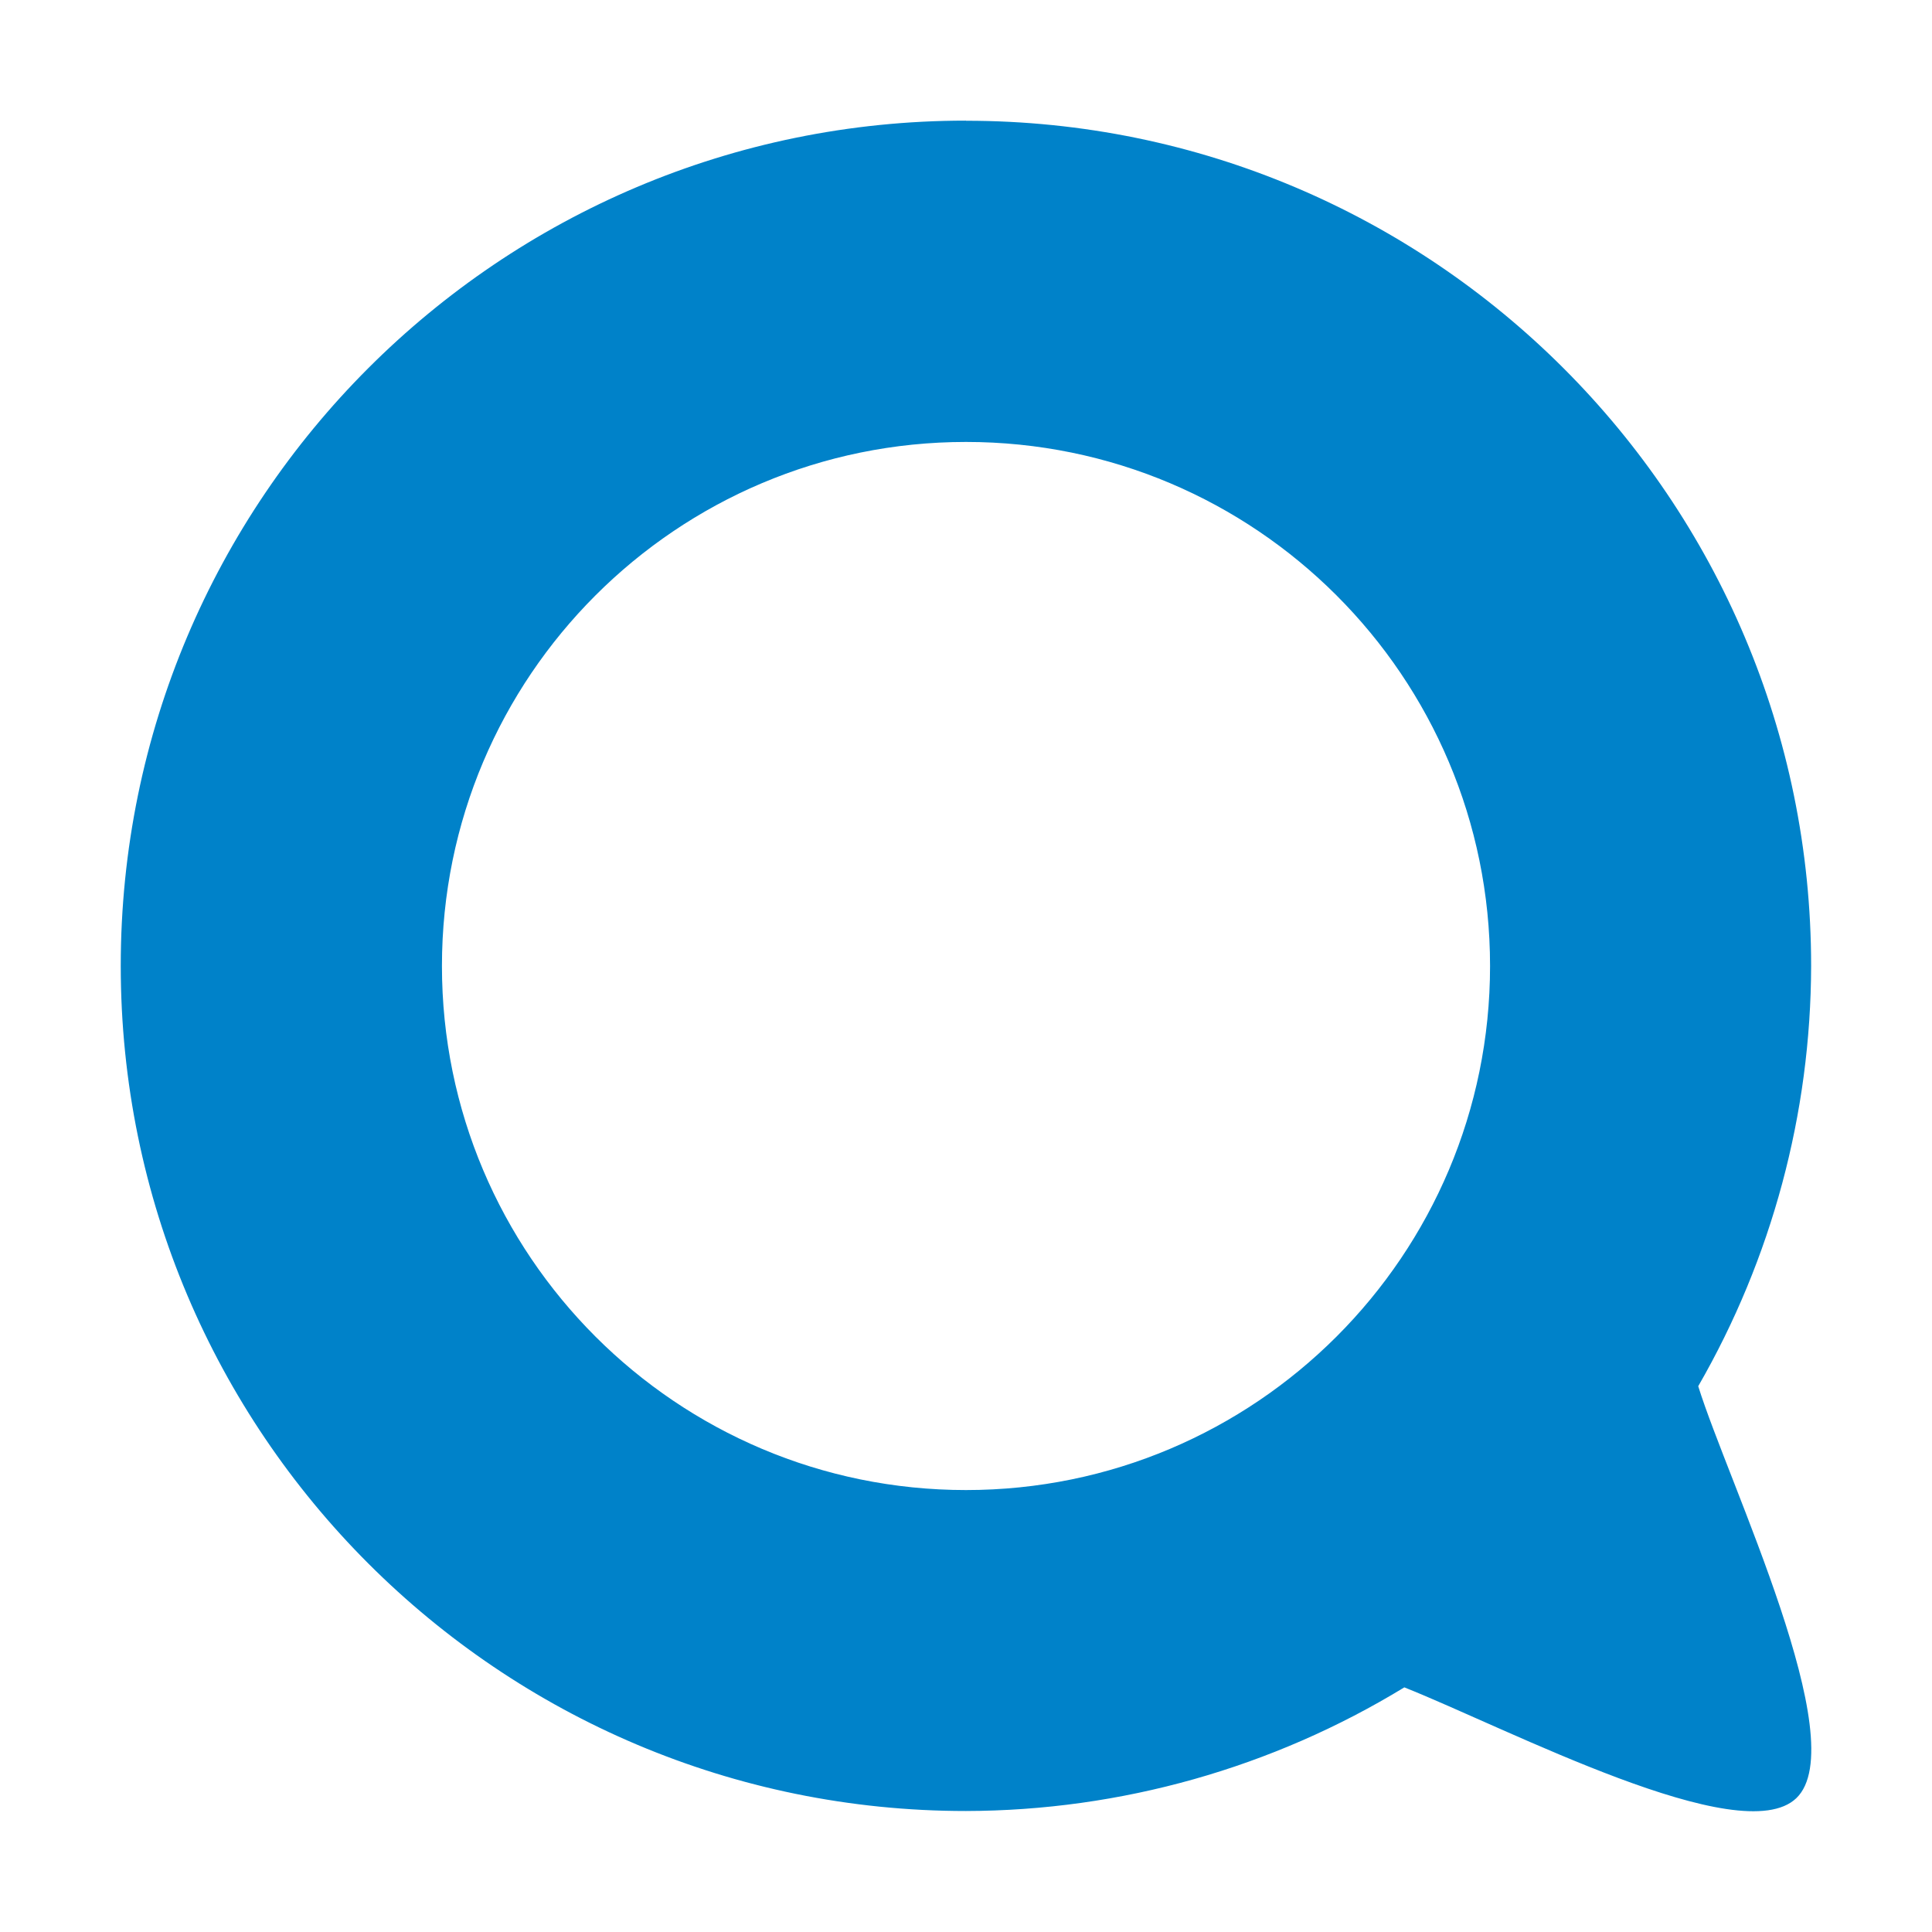
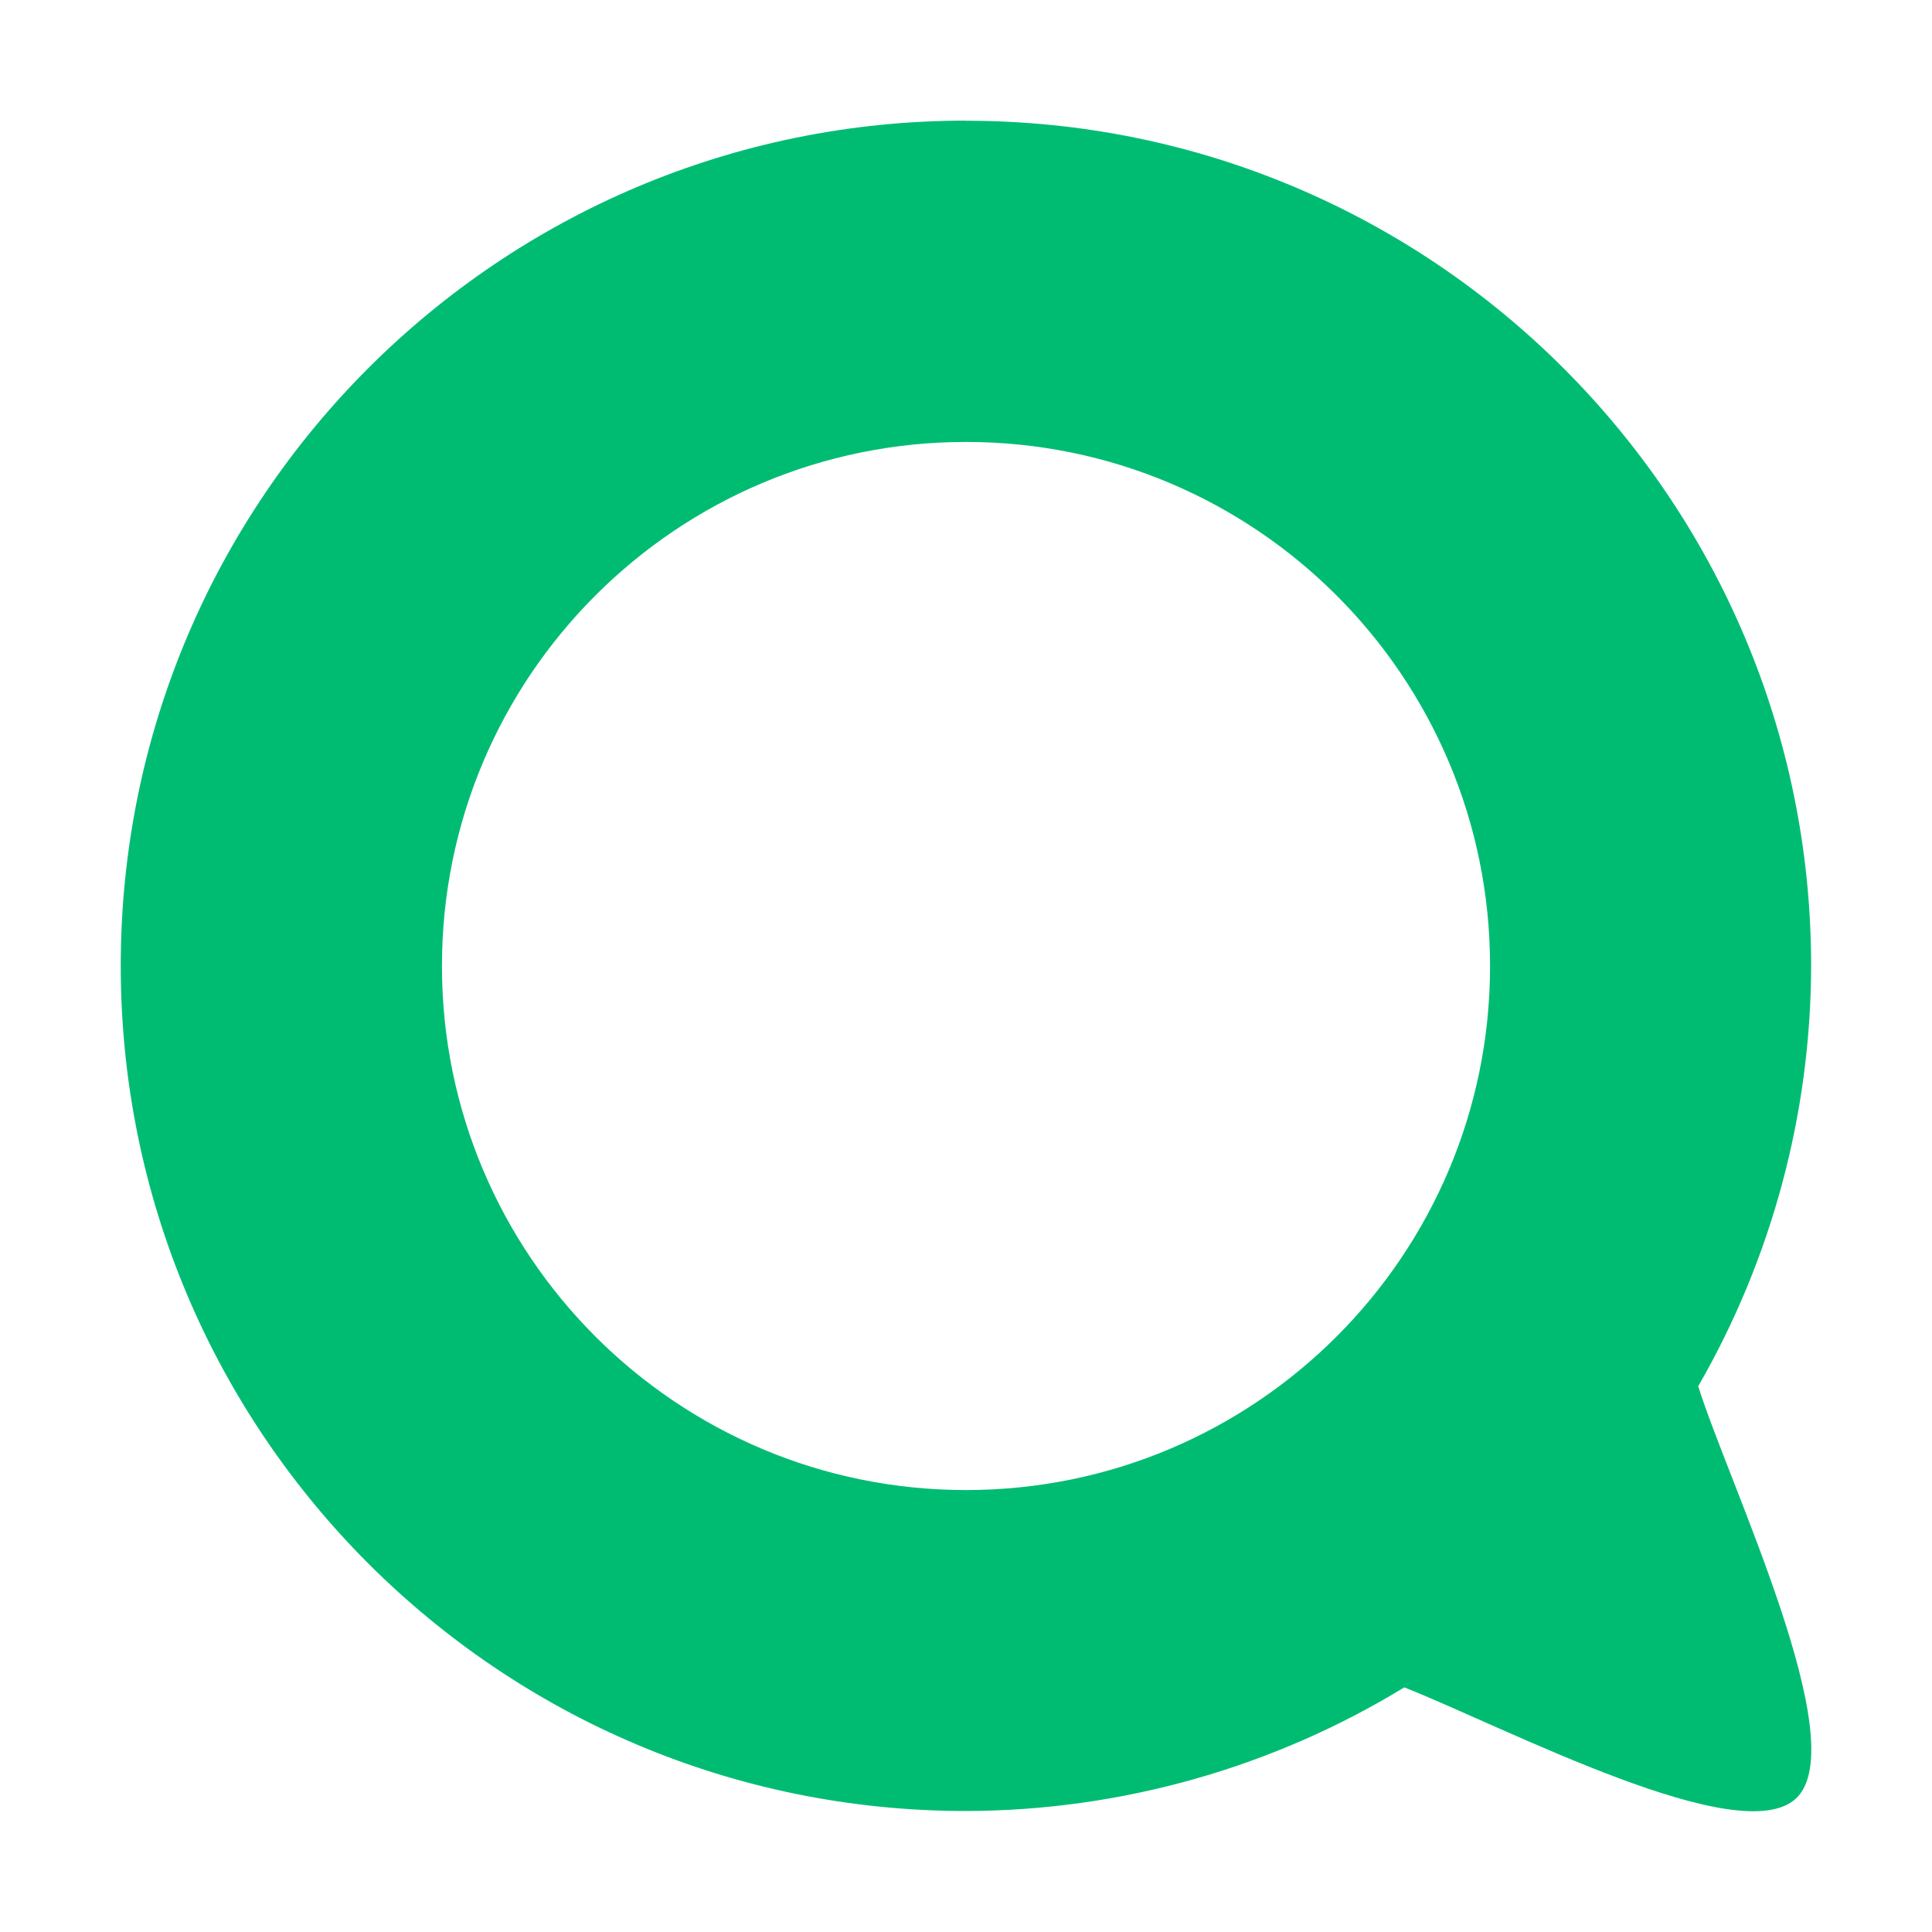
<svg xmlns="http://www.w3.org/2000/svg" height="16" width="16" version="1.1" viewBox="0 0 16 16">
-   <path fill="#0082c9" d="m7.999 0.999a6.999 6.999 0 0 0 -6.999 7 6.999 6.999 0 0 0 6.999 6.999 6.999 6.999 0 0 0 3.631 -1.024c0.86 0.342 2.787 1.356 3.246 0.918 0.479-0.458-0.563-2.612-0.812-3.412a6.999 6.999 0 0 0 0.935 -3.481 6.999 6.999 0 0 0 -6.999 -6.999zm0.001 2.661a4.34 4.34 0 0 1 4.34 4.34 4.34 4.34 0 0 1 -4.34 4.34 4.34 4.34 0 0 1 -4.34 -4.34 4.34 4.34 0 0 1 4.34 -4.34z" stroke-width="0.14" />
+   <path fill="#00bc73" d="m7.999 0.999a6.999 6.999 0 0 0 -6.999 7 6.999 6.999 0 0 0 6.999 6.999 6.999 6.999 0 0 0 3.631 -1.024c0.86 0.342 2.787 1.356 3.246 0.918 0.479-0.458-0.563-2.612-0.812-3.412a6.999 6.999 0 0 0 0.935 -3.481 6.999 6.999 0 0 0 -6.999 -6.999zm0.001 2.661a4.34 4.34 0 0 1 4.34 4.34 4.34 4.34 0 0 1 -4.34 4.34 4.34 4.34 0 0 1 -4.34 -4.34 4.34 4.34 0 0 1 4.34 -4.34z" stroke-width="0.14" />
</svg>
